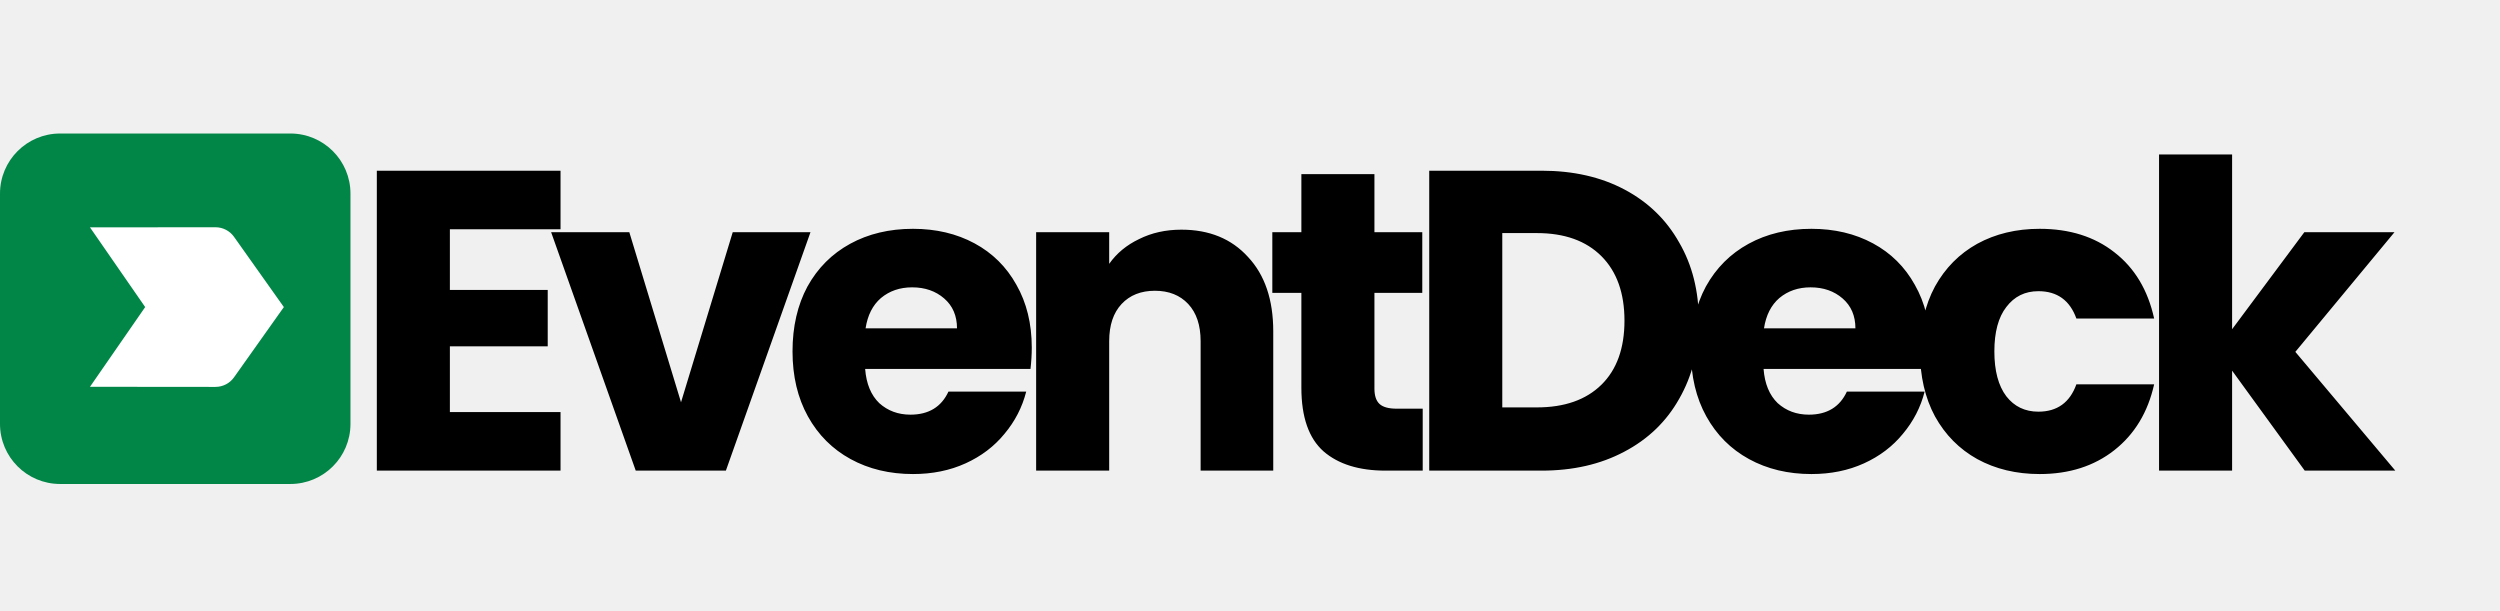
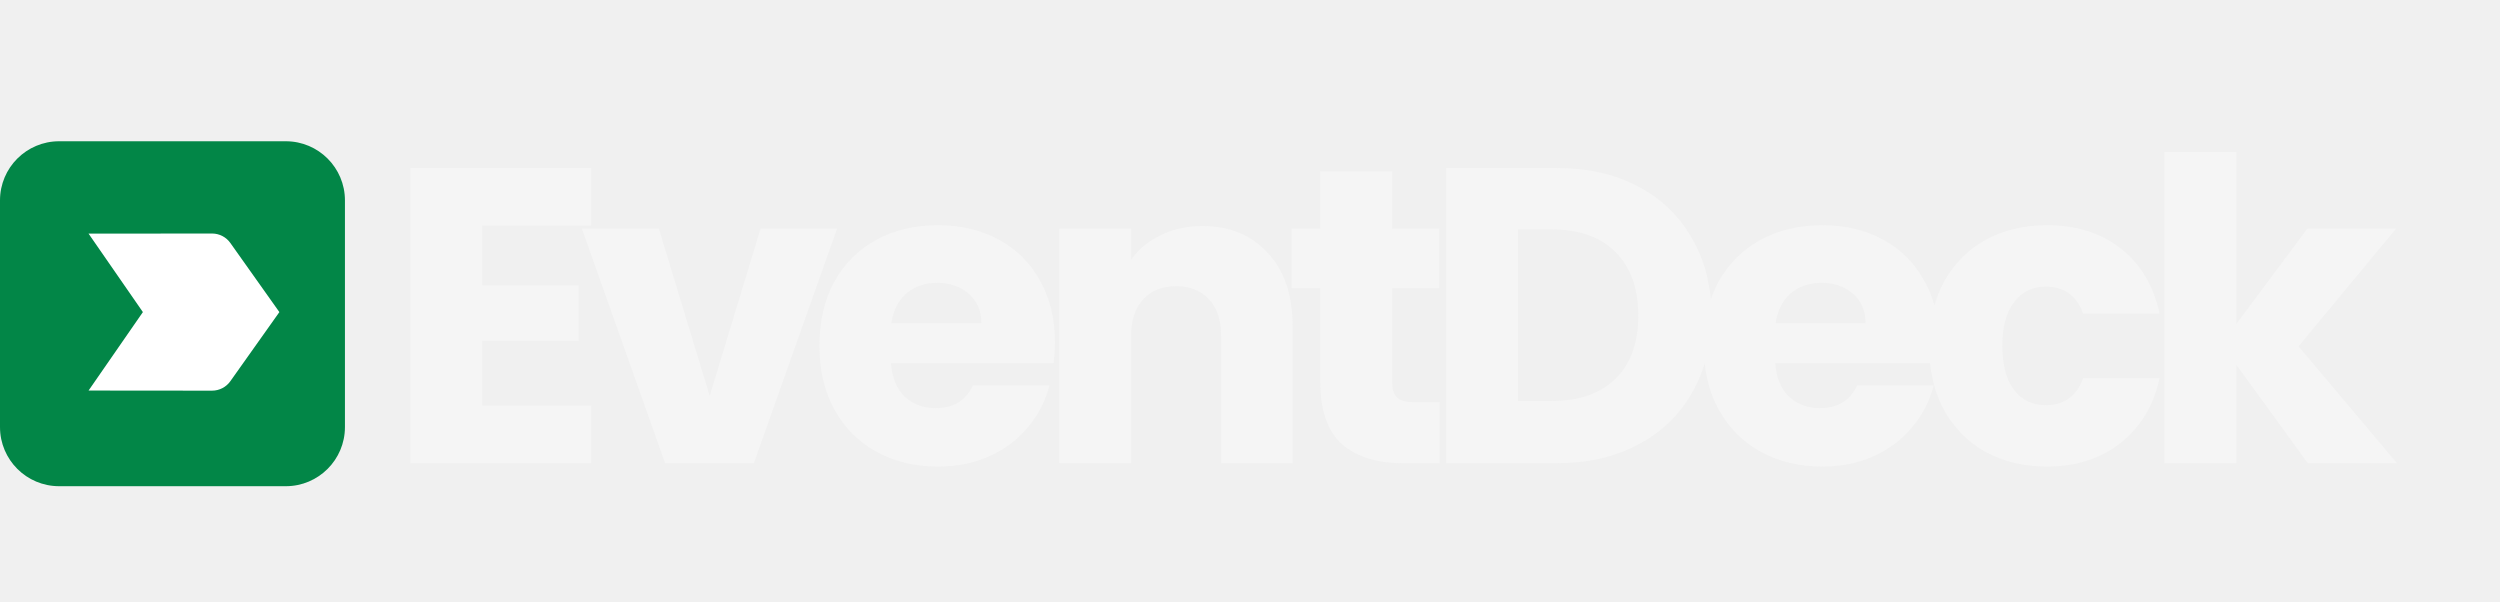
- <svg xmlns="http://www.w3.org/2000/svg" width="749" height="183" viewBox="0 0 749 183" fill="none">
-   <path d="M134.784 68.68V86.856H164.096V103.752H134.784V123.464H167.936V141H112.896V51.144H167.936V68.68H134.784ZM204.034 120.52L219.522 69.576H242.818L217.474 141H190.466L165.122 69.576H188.546L204.034 120.52ZM309.119 104.136C309.119 106.184 308.991 108.317 308.735 110.536H259.199C259.54 114.973 260.948 118.387 263.423 120.776C265.983 123.08 269.098 124.232 272.767 124.232C278.228 124.232 282.026 121.928 284.159 117.32H307.455C306.26 122.013 304.084 126.237 300.927 129.992C297.855 133.747 293.972 136.691 289.279 138.824C284.586 140.957 279.338 142.024 273.535 142.024C266.538 142.024 260.308 140.531 254.847 137.544C249.386 134.557 245.119 130.291 242.047 124.744C238.975 119.197 237.439 112.712 237.439 105.288C237.439 97.864 238.932 91.379 241.919 85.832C244.991 80.285 249.258 76.019 254.719 73.032C260.18 70.045 266.452 68.552 273.535 68.552C280.447 68.552 286.591 70.003 291.967 72.904C297.343 75.805 301.524 79.944 304.511 85.32C307.583 90.696 309.119 96.968 309.119 104.136ZM286.719 98.376C286.719 94.621 285.439 91.635 282.879 89.416C280.319 87.197 277.119 86.088 273.279 86.088C269.61 86.088 266.495 87.155 263.935 89.288C261.46 91.421 259.924 94.451 259.327 98.376H286.719ZM353.946 68.808C362.309 68.808 368.965 71.539 373.914 77C378.949 82.376 381.466 89.8 381.466 99.272V141H359.706V102.216C359.706 97.437 358.469 93.725 355.994 91.08C353.519 88.435 350.191 87.112 346.01 87.112C341.829 87.112 338.501 88.435 336.026 91.08C333.551 93.725 332.314 97.437 332.314 102.216V141H310.426V69.576H332.314V79.048C334.533 75.891 337.519 73.416 341.274 71.624C345.029 69.747 349.253 68.808 353.946 68.808ZM426.244 122.44V141H415.108C407.172 141 400.985 139.08 396.548 135.24C392.111 131.315 389.892 124.957 389.892 116.168V87.752H381.188V69.576H389.892V52.168H411.78V69.576H426.116V87.752H411.78V116.424C411.78 118.557 412.292 120.093 413.316 121.032C414.34 121.971 416.047 122.44 418.436 122.44H426.244ZM461.86 51.144C471.332 51.144 479.609 53.021 486.692 56.776C493.775 60.531 499.236 65.821 503.076 72.648C507.001 79.389 508.964 87.197 508.964 96.072C508.964 104.861 507.001 112.669 503.076 119.496C499.236 126.323 493.732 131.613 486.564 135.368C479.481 139.123 471.247 141 461.86 141H428.196V51.144H461.86ZM460.452 122.056C468.729 122.056 475.172 119.795 479.78 115.272C484.388 110.749 486.692 104.349 486.692 96.072C486.692 87.795 484.388 81.352 479.78 76.744C475.172 72.136 468.729 69.832 460.452 69.832H450.084V122.056H460.452ZM578.284 104.136C578.284 106.184 578.156 108.317 577.9 110.536H528.364C528.705 114.973 530.113 118.387 532.588 120.776C535.148 123.08 538.263 124.232 541.932 124.232C547.393 124.232 551.191 121.928 553.324 117.32H576.62C575.425 122.013 573.249 126.237 570.092 129.992C567.02 133.747 563.137 136.691 558.444 138.824C553.751 140.957 548.503 142.024 542.7 142.024C535.703 142.024 529.473 140.531 524.012 137.544C518.551 134.557 514.284 130.291 511.212 124.744C508.14 119.197 506.604 112.712 506.604 105.288C506.604 97.864 508.097 91.379 511.084 85.832C514.156 80.285 518.423 76.019 523.884 73.032C529.345 70.045 535.617 68.552 542.7 68.552C549.612 68.552 555.756 70.003 561.132 72.904C566.508 75.805 570.689 79.944 573.676 85.32C576.748 90.696 578.284 96.968 578.284 104.136ZM555.884 98.376C555.884 94.621 554.604 91.635 552.044 89.416C549.484 87.197 546.284 86.088 542.444 86.088C538.775 86.088 535.66 87.155 533.1 89.288C530.625 91.421 529.089 94.451 528.492 98.376H555.884ZM575.239 105.288C575.239 97.864 576.732 91.379 579.719 85.832C582.791 80.285 587.015 76.019 592.391 73.032C597.852 70.045 604.082 68.552 611.079 68.552C620.039 68.552 627.506 70.899 633.479 75.592C639.538 80.285 643.506 86.899 645.383 95.432H622.087C620.124 89.971 616.327 87.24 610.695 87.24C606.684 87.24 603.484 88.819 601.095 91.976C598.706 95.048 597.511 99.485 597.511 105.288C597.511 111.091 598.706 115.571 601.095 118.728C603.484 121.8 606.684 123.336 610.695 123.336C616.327 123.336 620.124 120.605 622.087 115.144H645.383C643.506 123.507 639.538 130.077 633.479 134.856C627.42 139.635 619.954 142.024 611.079 142.024C604.082 142.024 597.852 140.531 592.391 137.544C587.015 134.557 582.791 130.291 579.719 124.744C576.732 119.197 575.239 112.712 575.239 105.288ZM690.499 141L668.739 111.048V141H646.851V46.28H668.739V98.632L690.371 69.576H717.379L687.683 105.416L717.635 141H690.499Z" fill="black" />
-   <rect y="40" width="105" height="105" rx="18" fill="#028647" />
-   <path d="M26.958 115.882L64.542 115.917C66.831 115.917 68.881 114.789 70.111 113.047L85.042 92L70.111 70.953C68.881 69.211 66.831 68.083 64.542 68.083L26.958 68.118L43.495 92L26.958 115.882Z" fill="white" />
+ <svg xmlns="http://www.w3.org/2000/svg" width="761" height="183" viewBox="0 0 761 183" fill="none">
+   <path d="M146.784 68.68V86.856H176.096V103.752H146.784V123.464H179.936V141H124.896V51.144H179.936V68.68H146.784ZM216.034 120.52L231.522 69.576H254.818L229.474 141H202.466L177.122 69.576H200.546L216.034 120.52ZM321.119 104.136C321.119 106.184 320.991 108.317 320.735 110.536H271.199C271.54 114.973 272.948 118.387 275.423 120.776C277.983 123.08 281.098 124.232 284.767 124.232C290.228 124.232 294.026 121.928 296.159 117.32H319.455C318.26 122.013 316.084 126.237 312.927 129.992C309.855 133.747 305.972 136.691 301.279 138.824C296.586 140.957 291.338 142.024 285.535 142.024C278.538 142.024 272.308 140.531 266.847 137.544C261.386 134.557 257.119 130.291 254.047 124.744C250.975 119.197 249.439 112.712 249.439 105.288C249.439 97.864 250.932 91.379 253.919 85.832C256.991 80.285 261.258 76.019 266.719 73.032C272.18 70.045 278.452 68.552 285.535 68.552C292.447 68.552 298.591 70.003 303.967 72.904C309.343 75.805 313.524 79.944 316.511 85.32C319.583 90.696 321.119 96.968 321.119 104.136ZM298.719 98.376C298.719 94.621 297.439 91.635 294.879 89.416C292.319 87.197 289.119 86.088 285.279 86.088C281.61 86.088 278.495 87.155 275.935 89.288C273.46 91.421 271.924 94.451 271.327 98.376H298.719ZM365.946 68.808C374.309 68.808 380.965 71.539 385.914 77C390.949 82.376 393.466 89.8 393.466 99.272V141H371.706V102.216C371.706 97.437 370.469 93.725 367.994 91.08C365.519 88.435 362.191 87.112 358.01 87.112C353.829 87.112 350.501 88.435 348.026 91.08C345.551 93.725 344.314 97.437 344.314 102.216V141H322.426V69.576H344.314V79.048C346.533 75.891 349.519 73.416 353.274 71.624C357.029 69.747 361.253 68.808 365.946 68.808ZM438.244 122.44V141H427.108C419.172 141 412.985 139.08 408.548 135.24C404.111 131.315 401.892 124.957 401.892 116.168V87.752H393.188V69.576H401.892V52.168H423.78V69.576H438.116V87.752H423.78V116.424C423.78 118.557 424.292 120.093 425.316 121.032C426.34 121.971 428.047 122.44 430.436 122.44H438.244ZM473.86 51.144C483.332 51.144 491.609 53.021 498.692 56.776C505.775 60.531 511.236 65.821 515.076 72.648C519.001 79.389 520.964 87.197 520.964 96.072C520.964 104.861 519.001 112.669 515.076 119.496C511.236 126.323 505.732 131.613 498.564 135.368C491.481 139.123 483.247 141 473.86 141H440.196V51.144H473.86ZM472.452 122.056C480.729 122.056 487.172 119.795 491.78 115.272C496.388 110.749 498.692 104.349 498.692 96.072C498.692 87.795 496.388 81.352 491.78 76.744C487.172 72.136 480.729 69.832 472.452 69.832H462.084V122.056H472.452ZM590.284 104.136C590.284 106.184 590.156 108.317 589.9 110.536H540.364C540.705 114.973 542.113 118.387 544.588 120.776C547.148 123.08 550.263 124.232 553.932 124.232C559.393 124.232 563.191 121.928 565.324 117.32H588.62C587.425 122.013 585.249 126.237 582.092 129.992C579.02 133.747 575.137 136.691 570.444 138.824C565.751 140.957 560.503 142.024 554.7 142.024C547.703 142.024 541.473 140.531 536.012 137.544C530.551 134.557 526.284 130.291 523.212 124.744C520.14 119.197 518.604 112.712 518.604 105.288C518.604 97.864 520.097 91.379 523.084 85.832C526.156 80.285 530.423 76.019 535.884 73.032C541.345 70.045 547.617 68.552 554.7 68.552C561.612 68.552 567.756 70.003 573.132 72.904C578.508 75.805 582.689 79.944 585.676 85.32C588.748 90.696 590.284 96.968 590.284 104.136ZM567.884 98.376C567.884 94.621 566.604 91.635 564.044 89.416C561.484 87.197 558.284 86.088 554.444 86.088C550.775 86.088 547.66 87.155 545.1 89.288C542.625 91.421 541.089 94.451 540.492 98.376H567.884ZM587.239 105.288C587.239 97.864 588.732 91.379 591.719 85.832C594.791 80.285 599.015 76.019 604.391 73.032C609.852 70.045 616.082 68.552 623.079 68.552C632.039 68.552 639.506 70.899 645.479 75.592C651.538 80.285 655.506 86.899 657.383 95.432H634.087C632.124 89.971 628.327 87.24 622.695 87.24C618.684 87.24 615.484 88.819 613.095 91.976C610.706 95.048 609.511 99.485 609.511 105.288C609.511 111.091 610.706 115.571 613.095 118.728C615.484 121.8 618.684 123.336 622.695 123.336C628.327 123.336 632.124 120.605 634.087 115.144H657.383C655.506 123.507 651.538 130.077 645.479 134.856C639.42 139.635 631.954 142.024 623.079 142.024C616.082 142.024 609.852 140.531 604.391 137.544C599.015 134.557 594.791 130.291 591.719 124.744C588.732 119.197 587.239 112.712 587.239 105.288ZM702.499 141L680.739 111.048V141H658.851V46.28H680.739V98.632L702.371 69.576H729.379L699.683 105.416L729.635 141H702.499Z" fill="#F5F5F5" />
+   <rect y="43" width="105" height="105" rx="18" fill="#028647" />
+   <path d="M26.958 118.882L64.542 118.917C66.831 118.917 68.881 117.789 70.111 116.047L85.042 95L70.111 73.953C68.881 72.211 66.831 71.083 64.542 71.083L26.958 71.118L43.495 95L26.958 118.882Z" fill="white" />
</svg>
